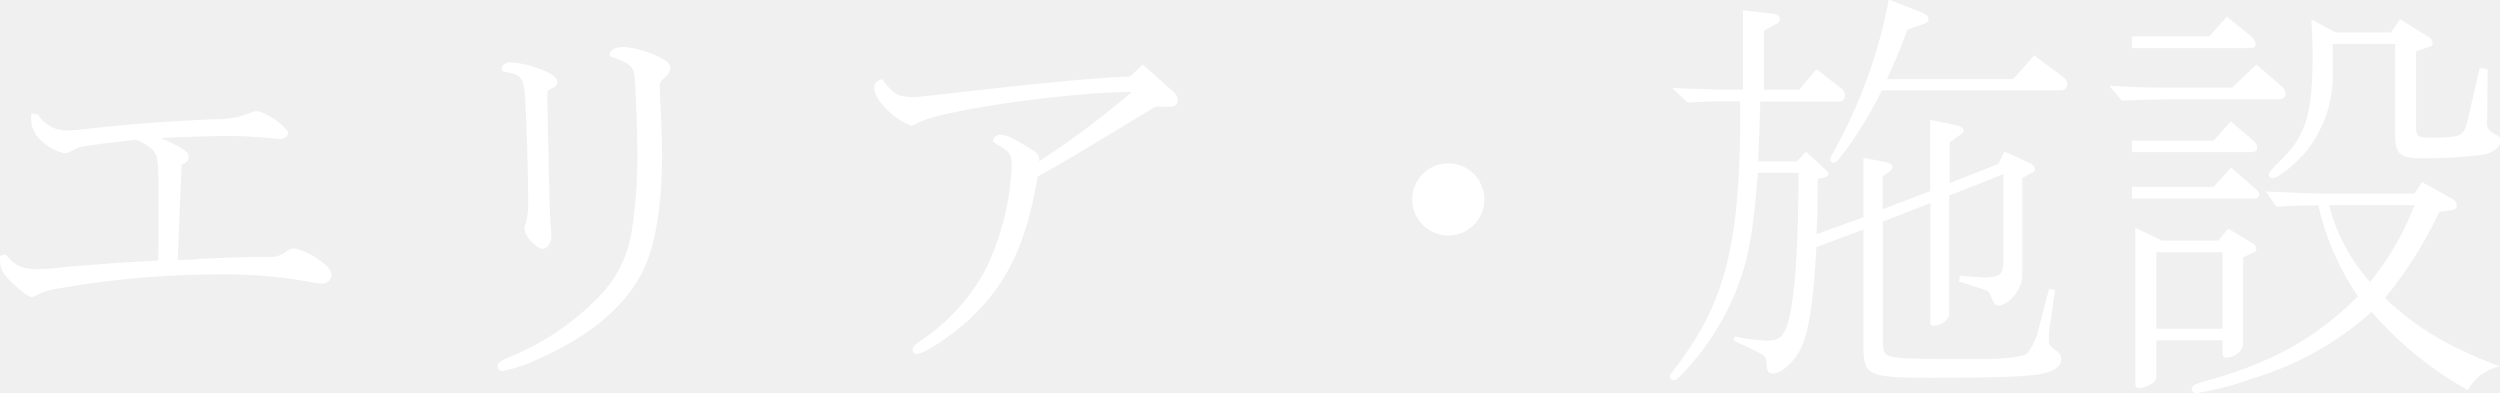
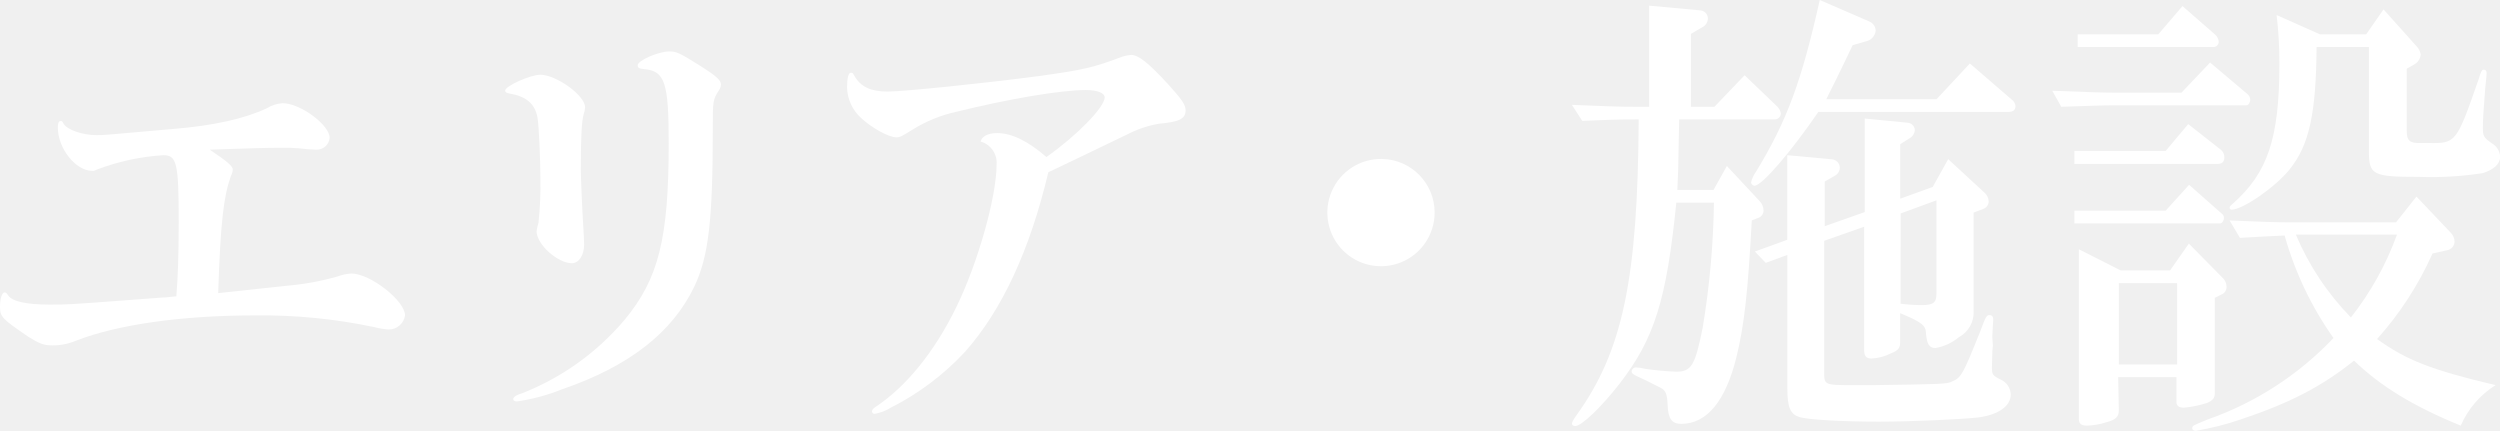
- <svg xmlns="http://www.w3.org/2000/svg" viewBox="0 0 315.85 49.63">
+ <svg xmlns="http://www.w3.org/2000/svg" viewBox="0 0 340.21 58.62">
  <defs>
    <style>.cls-1{fill:#fff;}</style>
  </defs>
-   <g id="Layer_2" data-name="Layer 2">
-     <g id="Layer_1-2" data-name="Layer 1">
-       <path class="cls-1" d="M22.46,32.83c1,0,2.16,0,2.33-.11l3.94-.16,3.35-.1h2.05a3.08,3.08,0,0,0,2.21-.82,1.61,1.61,0,0,1,.81-.26,7.94,7.94,0,0,1,3.3,1.56c1,.7,1.45,1.3,1.45,1.89a1.19,1.19,0,0,1-1.24,1,6.67,6.67,0,0,1-1.24-.16,58.32,58.32,0,0,0-11.77-1A116.27,116.27,0,0,0,9.23,36.13c-3.29.54-3.34.54-4.86,1.29a1.69,1.69,0,0,1-.32.11c-.38,0-1-.43-2.27-1.57S0,34,0,32.94v-.59l.7-.22C1.94,33.64,2.75,34,4.91,34a28.8,28.8,0,0,0,3.3-.27c4.48-.38,8.37-.65,11.77-.81.05-2.43.05-2.7.05-4.1,0-8.75,0-8.75-.54-9.62-.32-.48-.75-.8-2.26-1.56-2.27.27-3.08.38-4.54.54l-1.4.22a4.24,4.24,0,0,0-2,.54,2.78,2.78,0,0,1-1.14.43A6,6,0,0,1,5.4,17.93a3.64,3.64,0,0,1-1.46-2.81v-.49L4,14.31l.81.16a4.17,4.17,0,0,0,3.94,2,17.43,17.43,0,0,0,2.1-.17c5.57-.64,10.64-1,16.15-1.24a12.08,12.08,0,0,0,3-.27c.43-.11.49-.16,1.78-.59a1.89,1.89,0,0,1,.6-.16c1.08,0,4,2,4,2.8,0,.38-.48.71-1.08.71-.32,0-.81-.06-1.29-.11-1.68-.16-3.73-.27-5.3-.27-1.35,0-6.42.16-8.37.27,2.7,1.19,3.51,1.73,3.51,2.37,0,.44-.27.76-.91,1Z" />
-       <path class="cls-1" d="M83.38,11.77c.1,2,.27,6.27.27,7.24,0,7.34-.87,12.26-2.65,15.66q-3.48,6.48-13,10.69a17.92,17.92,0,0,1-4.54,1.51.6.6,0,0,1-.59-.59c0-.43.27-.65,1.4-1.13a32.89,32.89,0,0,0,11.24-7.51,15.05,15.05,0,0,0,4.37-8.86,62.38,62.38,0,0,0,.65-9.28c0-2.54-.22-8.92-.38-10s-.65-1.62-3.13-2.38c0-.86.59-1.18,1.94-1.18a12.86,12.86,0,0,1,4.48,1.35c.87.43,1.25.81,1.25,1.35A1.72,1.72,0,0,1,84,9.77c-.59.54-.64.65-.64,1.19ZM69.17,13.39c.11,6.37.27,13.29.38,14.91.06.65.11,1.18.11,1.56,0,.81-.54,1.57-1.08,1.57-.86,0-2.32-1.62-2.32-2.59a2.5,2.5,0,0,1,.21-.81,8.59,8.59,0,0,0,.27-2.6c0-2.7-.21-9.93-.37-12.74C66.15,9.67,66,9.5,63.5,9a.8.8,0,0,1-.1-.37c0-.44.54-.76,1.18-.76a13.15,13.15,0,0,1,5.08,1.51c.54.33.76.65.76,1s-.17.54-.71.81-.54.21-.54.65Z" />
-       <path class="cls-1" d="M144.5,14.36c-7.23,4.38-10.31,6.27-13.39,7.94-1.46,8.53-3.83,13.5-8.58,18-2.16,2.05-5.78,4.42-6.7,4.42a.53.53,0,0,1-.54-.48c0-.38.22-.65,1.08-1.24a24.84,24.84,0,0,0,8.1-8.86,32.74,32.74,0,0,0,3.35-13.34c0-1.29-.27-1.67-1.89-2.59l-.49-.32a.93.93,0,0,1,1-.87c.7,0,1.67.49,3.94,1.89.7.43.92.76.92,1.3v.16A111.18,111.18,0,0,0,143,11.61c-7.94,0-25,2.43-27.16,4-.49.21-.59.27-.76.27a10.16,10.16,0,0,1-2.21-1.3c-1.35-1.08-2.43-2.54-2.43-3.4,0-.65.22-.92,1-1.19,1.35,1.84,2.05,2.27,3.78,2.27.81,0,.81,0,8.37-.87,10-1.13,15.12-1.56,19.17-1.72l1.62-1.52,3.88,3.46a1.56,1.56,0,0,1,.54,1.08c0,.54-.43.86-1.13.81L146,13.45Z" />
-       <path class="cls-1" d="M187.54,25.17a4.56,4.56,0,1,1-4.48-4.54A4.58,4.58,0,0,1,187.54,25.17Z" />
-       <path class="cls-1" d="M218.48,12.8c-1.72,0-2.8,0-5.23.16l-2-1.84c4.32.17,5.78.22,7.23.22h1.73V1.3l3.73.43c.59.05.92.27.92.65s-.22.54-.65.75l-1.35.76v7.45h4.43l2.21-2.59,3,2.32a1.22,1.22,0,0,1,.6,1,.74.74,0,0,1-.7.76h-10c-.11,3.4-.11,3.94-.27,7.56h4.91l1.13-1.24,2.43,2.26A.86.86,0,0,1,231,22c0,.22-.16.33-.54.43l-.81.17c0,3.29,0,3.72-.16,7l5.94-2.16v-7.5l2.81.54c.54.1.86.37.86.64s-.11.33-.59.71l-.65.43v4.16l6-2.27v-9l3.46.7c.43.11.76.38.76.65s-.11.32-.76.76l-1,.7v5.18l6.15-2.43.76-1.56,3,1.35c.59.27.86.54.86.81s-.16.43-.6.64l-1,.54V34.88c0,1.68-1.73,3.73-3.08,3.73-.27,0-.48-.27-.7-.76a4.09,4.09,0,0,0-.48-1,3.39,3.39,0,0,0-1.08-.43l-2.65-.86.11-.71,3.18.22c2-.11,2.27-.38,2.33-2.16V22l-6.86,2.7v15c0,.7-1.08,1.46-2,1.46a.34.34,0,0,1-.38-.38V25.65L237.87,28V43c0,1.78.27,2,2,2.21,1,.11,4.43.16,10.1.16,3.29,0,5.56-.27,6.21-.75a8.9,8.9,0,0,0,1.4-3.14l1.3-5,.76.16L259,41a13,13,0,0,0-.16,1.84c0,.7,0,.75,1,1.51a1.28,1.28,0,0,1,.59,1c0,.92-.91,1.57-2.53,1.89s-5.51.49-13.67.49-8.8-.22-8.8-3.89V29l-5.94,2.21c-.38,6.86-.92,10.32-1.84,12.53-.75,1.78-2.53,3.46-3.67,3.46-.54,0-.75-.33-.81-1.19a1.75,1.75,0,0,0-.21-1,5.58,5.58,0,0,0-1-.6L219,43l.17-.49a25.43,25.43,0,0,0,4.05.54c1.83,0,2.43-.76,3-3.67.65-3.24,1-9.51,1-17.55h-5.13c-.6,7.77-1.19,11-2.81,15.06a33.32,33.32,0,0,1-7.13,10.75,1,1,0,0,1-.7.38.48.48,0,0,1-.49-.43.73.73,0,0,1,.27-.54c6.81-8.7,8.7-16,8.64-34.24Zm42-3.19a1.28,1.28,0,0,1,.7,1c0,.54-.32.81-.92.81H237.76a51,51,0,0,1-4.26,7.13c-1.19,1.67-1.52,2-1.84,2a.41.41,0,0,1-.43-.37c0-.22,0-.22,1.62-3.24a63.8,63.8,0,0,0,5.78-17l4.26,1.67c.43.17.76.49.76.81s-.27.54-.92.71L241,3.73C239.92,6.59,239.71,7,238.41,10h15.93L257,7Z" />
-       <path class="cls-1" d="M266.49,10.85c3.67.17,4.64.22,7.4.22H282l3.08-2.92,3.13,2.7a1.37,1.37,0,0,1,.54,1c0,.43-.32.7-.91.7h-14c-1.24,0-2.32.05-5.78.16Zm12.64-6.26,2.21-2.48,3.08,2.48a1.4,1.4,0,0,1,.54,1c0,.38-.22.49-.81.49h-14.8V4.59Zm.54,13.18,2.16-2.43,2.86,2.43a1.11,1.11,0,0,1,.48.86c0,.38-.21.59-.7.59H269.35V17.77Zm0,5.83,2.21-2.43L285.12,24a1.06,1.06,0,0,1,.32.64.47.47,0,0,1-.48.44H269.35V23.6Zm.59,6.8,1.24-1.51,3.08,1.84a.8.8,0,0,1,.49.7c0,.27-.11.38-.49.54l-1.19.54v11c0,.8-1.08,1.67-2.1,1.67a.43.43,0,0,1-.49-.49V43h-8.37v4.48c0,.54-.22.81-.81,1.13a4.48,4.48,0,0,1-1.35.43.5.5,0,0,1-.49-.54V28.78l3.35,1.62Zm.54,11.13V31.86h-8.37v9.67Zm5.45-17.34c4.7.22,6,.27,7.46.27h11.34L306,23l3.89,2.17a.8.8,0,0,1,.49.75.53.53,0,0,1-.49.59l-1.73.28a50.38,50.38,0,0,1-6.85,10.85c3.94,3.78,8.26,6.32,14.52,8.64a6.09,6.09,0,0,0-4.05,3,45,45,0,0,1-12.15-9.88,39.27,39.27,0,0,1-15.06,8.42,37.13,37.13,0,0,1-7.08,1.84.56.56,0,0,1-.59-.54c0-.33.32-.54,1.19-.81,9-2.49,14.25-5.4,19.81-10.86a33.47,33.47,0,0,1-5-11.5c-2.27,0-2.64,0-5.29.16ZM295.06,4.1h7l1.19-1.67,3.62,2.27a.92.92,0,0,1,.48.75c0,.27-.1.38-.48.49l-1.62.54V16.2c0,1,.27,1.19,2,1.19,3.62,0,4.05-.22,4.48-2.05l1.56-6.75,1,.16-.06,6.32-.05.21c0,1,.21,1.24,1.4,1.89a.63.63,0,0,1,.33.6c0,.81-.87,1.51-2.16,1.78A62.12,62.12,0,0,1,306,20c-2.8,0-3.4-.54-3.4-2.92V5.56h-7.88V8.8a15.41,15.41,0,0,1-3.3,10.26c-1.35,1.62-3.61,3.46-4.26,3.46a.48.48,0,0,1-.49-.43c0-.33,0-.33,1.78-2.16,2.92-2.92,3.73-5.78,3.73-13,0-.54,0-1.4-.16-4.48Zm-.81,21.82a23.53,23.53,0,0,0,5.18,9.72,35.29,35.29,0,0,0,5.62-9.72Z" />
+   <g id="レイヤー_2" data-name="レイヤー 2">
+     <g id="レイヤー_1-2" data-name="レイヤー 1">
+       <path class="cls-1" d="M21.82,40.51c.32,0,1.09-.06,2.18-.19.19-2.31.32-5.51.32-10.11,0-8.07-.26-9.09-2.11-9.09a31,31,0,0,0-9.15,2,.69.69,0,0,1-.52.13c-2.24,0-4.67-3.07-4.67-5.89,0-.64.13-.89.39-.89s.19.06.44.44c.52.77,2.56,1.48,4.42,1.48,1,0,1,0,10.43-.84,5.5-.44,9.73-1.4,12.74-2.81a4.85,4.85,0,0,1,2.17-.7c2.37,0,6.4,2.94,6.4,4.73a1.76,1.76,0,0,1-1.79,1.6,23.87,23.87,0,0,1-2.43-.19,21.49,21.49,0,0,0-2.37-.07c-2.3,0-4.16.07-9.73.26,2.31,1.54,3.14,2.24,3.14,2.69a2.17,2.17,0,0,1-.26.89c-1,2.82-1.41,6.34-1.73,15.94l9.28-1a36.24,36.24,0,0,0,7-1.28,6.29,6.29,0,0,1,1.85-.39c2.56,0,7.3,3.71,7.3,5.7a2.24,2.24,0,0,1-2.24,1.92,9.89,9.89,0,0,1-1.92-.32,74.13,74.13,0,0,0-16.19-1.6c-9.92,0-18.69,1.21-24.45,3.45A8,8,0,0,1,7.1,47C6,47,5.38,46.78,3.84,45.82.38,43.45,0,43.13,0,41.79c0-1.15.26-2,.64-2,.13,0,.26.06.45.38.51.83,2.43,1.28,5.63,1.28,2.56,0,2.56,0,10.3-.58Z" />
+       <path class="cls-1" d="M79.62,14.59a3.81,3.81,0,0,1-.2,1c-.25.9-.38,2.88-.38,7.49,0,1,.19,5.51.32,7.49.06,1.09.13,2,.13,2.69,0,1.47-.71,2.56-1.67,2.56-1.92,0-4.8-2.56-4.8-4.35a6.67,6.67,0,0,1,.26-1.16,47.47,47.47,0,0,0,.26-6c0-2.43-.2-7.23-.39-8.26-.32-1.92-1.53-2.94-3.84-3.33-.38-.06-.57-.19-.57-.38,0-.64,3.45-2.17,4.8-2.17C75.71,10.18,79.62,13,79.62,14.59ZM95.36,9c2.11,1.34,2.75,1.92,2.75,2.5a1.45,1.45,0,0,1-.26.76C97,13.57,97,13.76,97,17.47c0,12.61-.58,17.41-2.5,21.5-3,6.27-8.89,10.88-18,14a26.57,26.57,0,0,1-6.15,1.66c-.32,0-.51-.13-.51-.32s.26-.51,1.15-.77A35,35,0,0,0,85,43.52c4.61-5.57,6-11,6-24,0-8.26-.51-9.86-3.32-10.11-.71-.07-.9-.19-.9-.51C86.72,8.26,89.6,7,91.07,7,92.09,7,92.42,7.17,95.36,9Z" />
+       <path class="cls-1" d="M131.33,47.87a36,36,0,0,1-10.11,7.61,6.33,6.33,0,0,1-2.18.84.36.36,0,0,1-.38-.32c0-.2.13-.39.51-.64,4.16-2.76,8-7.49,10.94-13.51,2.88-5.82,5.51-15,5.51-19.45a3,3,0,0,0-2.18-3.14c.19-.7,1-1.15,2.24-1.15,2,0,4.22,1.09,6.72,3.26,4.1-2.88,7.93-6.78,7.93-8.12,0-.58-1-1-2.55-1-3.4,0-10.56,1.21-17.54,2.94a19.06,19.06,0,0,0-6.14,2.5c-1.22.76-1.6,1-2.11,1-1.09,0-3.46-1.35-4.87-2.69a5.79,5.79,0,0,1-1.85-4.1c0-1.28.19-2,.51-2s.25.06.51.45c.83,1.47,2.24,2.11,4.48,2.11s13.37-1.15,20.61-2.11c6-.83,7.42-1.15,11.32-2.63a5.62,5.62,0,0,1,1.22-.25c1,0,2.37,1.09,5.05,4,1.86,2.05,2.37,2.81,2.37,3.52,0,1.21-.89,1.6-3.65,1.85a15,15,0,0,0-4.35,1.48c-4.54,2.17-8.06,3.9-10.68,5.12C140.16,34,136.38,42.17,131.33,47.87Z" />
+       <path class="cls-1" d="M195.23,28.93a7.3,7.3,0,1,1-7.17-7.3A7.29,7.29,0,0,1,195.23,28.93Z" />
+       <path class="cls-1" d="M228.45,19.13c-.07,4.1-.07,4.29-.19,6.72h4.92L235,22.59l4.48,4.8a1.9,1.9,0,0,1,.51,1.28,1.08,1.08,0,0,1-.77,1l-.83.32c-.51,9.54-1,14.21-2.11,18.69-1.47,5.89-4,9-7.49,9-1.28,0-1.79-.7-1.85-2.56-.07-1.54-.26-2-1-2.37-1.6-.83-2.31-1.15-3-1.47s-.9-.45-.9-.77a.57.57,0,0,1,.58-.51,6,6,0,0,1,1.28.19,37.6,37.6,0,0,0,4.22.39c2.05,0,2.56-.84,3.59-6a113.08,113.08,0,0,0,1.53-17h-5.12c-1.34,13.31-3,18.5-7.68,24.58-2.43,3.13-5.18,5.82-6.08,5.82-.25,0-.44-.13-.44-.32s.12-.45.57-1.09C220.83,47.8,222.88,38,223,16.25c-3.65,0-4.16.07-7.68.2l-1.41-2.18,4.87.19c1.6.07,3.07.07,3.64.07h2V.77l6.91.64a1.12,1.12,0,0,1,1.09,1.09,1.38,1.38,0,0,1-.77,1.21l-1.54.9v9.92h3.2l4.1-4.29,4.48,4.29a1.74,1.74,0,0,1,.45.89.82.82,0,0,1-.9.83H228.51Zm19-3.9c-3.78,5.5-7.68,10.05-8.71,10.05a.55.55,0,0,1-.45-.45,3.91,3.91,0,0,1,.64-1.41c4.29-7,6.28-12.54,8.71-23.42l6.78,2.94a1.39,1.39,0,0,1,.83,1.22,1.66,1.66,0,0,1-1.34,1.47l-1.79.51c-1.73,3.65-2.95,6.08-3.59,7.36h15l4.54-4.86,5.63,4.86a1.31,1.31,0,0,1,.58.9c0,.58-.32.83-1,.83Zm-8.64,19,4.41-1.6V21.12l6.15.57a1.17,1.17,0,0,1,1,1.09,1.28,1.28,0,0,1-.7,1.15l-1.35.77v6.08l5.44-1.92V16.13l5.82.57a1.06,1.06,0,0,1,1,1,1.43,1.43,0,0,1-.77,1.15l-1.22.77v7.42l4.42-1.6,2.11-3.78,4.93,4.55a1.69,1.69,0,0,1,.58,1.21,1.1,1.1,0,0,1-.71,1l-1.34.51V42.36a3.81,3.81,0,0,1-2,3.52,6.73,6.73,0,0,1-3.2,1.48c-.83,0-1.15-.52-1.28-1.92,0-1.16-.57-1.6-3.52-2.82v4c0,.7-.25,1.09-1.27,1.47a6.46,6.46,0,0,1-2.63.7c-.7,0-1-.32-1-1.15V30.85l-5.44,1.92V50.56c0,1.85,0,1.85,4,1.85h2.75c9-.13,10.05-.13,10.69-.51,1.22-.51,1.47-1,3.84-6.91.71-1.92.83-2.11,1.22-2.11s.51.25.51.7c0,.07,0,.07-.06.83l-.07,1.41L271.2,47l-.07.77-.06,2.18c0,1,.06,1.15,1.22,1.72a2.27,2.27,0,0,1,1.34,2c0,1.6-1.66,2.75-4.35,3.13-2.24.26-9.09.58-13.57.58-5.12,0-9.73-.26-10.88-.64s-1.6-1.22-1.6-3.84V34.69l-2.94,1.08Zm19.83,7.1a23.43,23.43,0,0,0,2.88.19c1.54,0,2-.32,2-1.53V27.26l-4.87,1.79Z" />
+       <path class="cls-1" d="M305.84,12.8a1,1,0,0,1,.38.77c0,.38-.25.76-.51.76H287.86c-1.67,0-3.27.07-7.36.2l-1.22-2.18c5.06.19,6.79.26,8.58.26h9l3.9-4.1Zm-11.13,7.74,3.07-3.65,4.48,3.52a1.28,1.28,0,0,1,.44,1c0,.64-.32.9-1,.9H282.29V20.54Zm0,8.13,3.19-3.52,4.42,3.9a.71.71,0,0,1,.32.64c0,.32-.26.71-.51.71H282.29V28.67Zm-1-24L297,.83l4.48,3.91a1.52,1.52,0,0,1,.45.89.72.72,0,0,1-.64.77H282.74V4.67Zm-5.37,51.2c0,.83-.45,1.28-1.73,1.6a9,9,0,0,1-2.63.45c-.76,0-1.08-.26-1.08-.9V33.92l5.69,2.88h6.72l2.56-3.65,4.67,4.74A1.7,1.7,0,0,1,303,39a1.1,1.1,0,0,1-.7,1.08l-.9.45V53.5c0,.64-.25,1-1.08,1.34a14.25,14.25,0,0,1-3.14.64c-.64,0-1-.25-1-.76v-3.4h-7.93Zm7.93-6.27V38.53h-7.93V49.6Zm32.57-22.85,4.61,4.86a1.82,1.82,0,0,1,.58,1.28,1.23,1.23,0,0,1-1,1.16l-2,.44a44.74,44.74,0,0,1-7.55,11.65c4,2.88,7.43,4.22,16.13,6.27a12.23,12.23,0,0,0-4.74,5.51c-6.46-2.63-10.94-5.38-14.52-8.84-4.42,3.52-8.71,5.76-15.43,8a38,38,0,0,1-6.08,1.54c-.32,0-.51-.13-.51-.32,0-.38.07-.38,2.11-1.22A43.36,43.36,0,0,0,317.55,46a45.42,45.42,0,0,1-6.65-13.95c-2.56.13-3,.13-6.08.32L303.41,30c4.48.19,6.27.26,8.57.26h14.08ZM315.25,6.4c-.07,9.09-1,13.37-3.71,16.7-1.92,2.37-6.34,5.44-7.88,5.44a.28.28,0,0,1-.25-.25c0-.13.06-.26.38-.52,4.8-4.22,6.4-8.89,6.4-19.13a54.35,54.35,0,0,0-.38-6.59l5.89,2.62H322l2.36-3.39,4.48,5a2.07,2.07,0,0,1,.58,1.15,1.71,1.71,0,0,1-.9,1.35l-1,.57v8.45c0,1.34.38,1.73,2,1.66h1c3.71.07,3.78-.06,6.79-8.7.32-1.09.44-1.28.7-1.28s.38.19.38.45,0,.26-.19,2.11c-.25,3-.32,4.35-.32,5.25,0,1.28.07,1.41,1.35,2.3a2.2,2.2,0,0,1,1,1.73c0,1-.9,1.79-2.37,2.24a45.54,45.54,0,0,1-8.64.51c-6.4,0-6.85-.25-6.85-3.58V6.4Zm-2.82,25.53a36.34,36.34,0,0,0,7.49,11.27,40.45,40.45,0,0,0,6.27-11.27Z" />
    </g>
  </g>
</svg>
